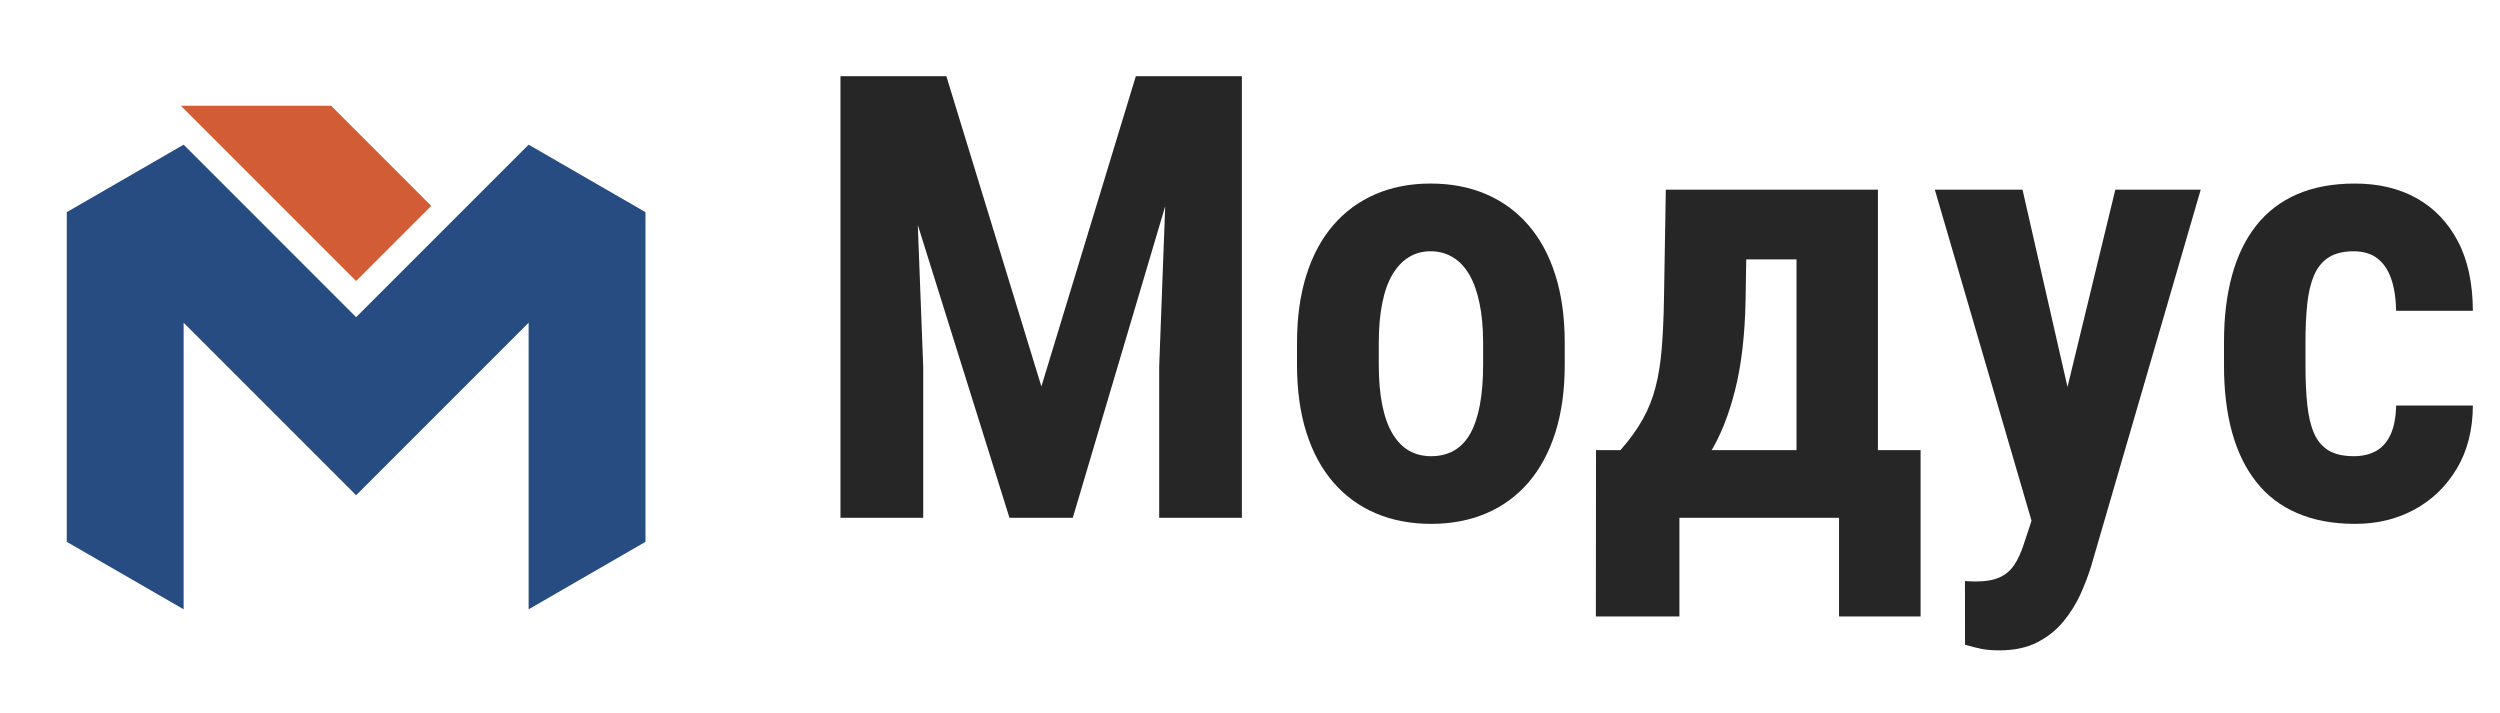
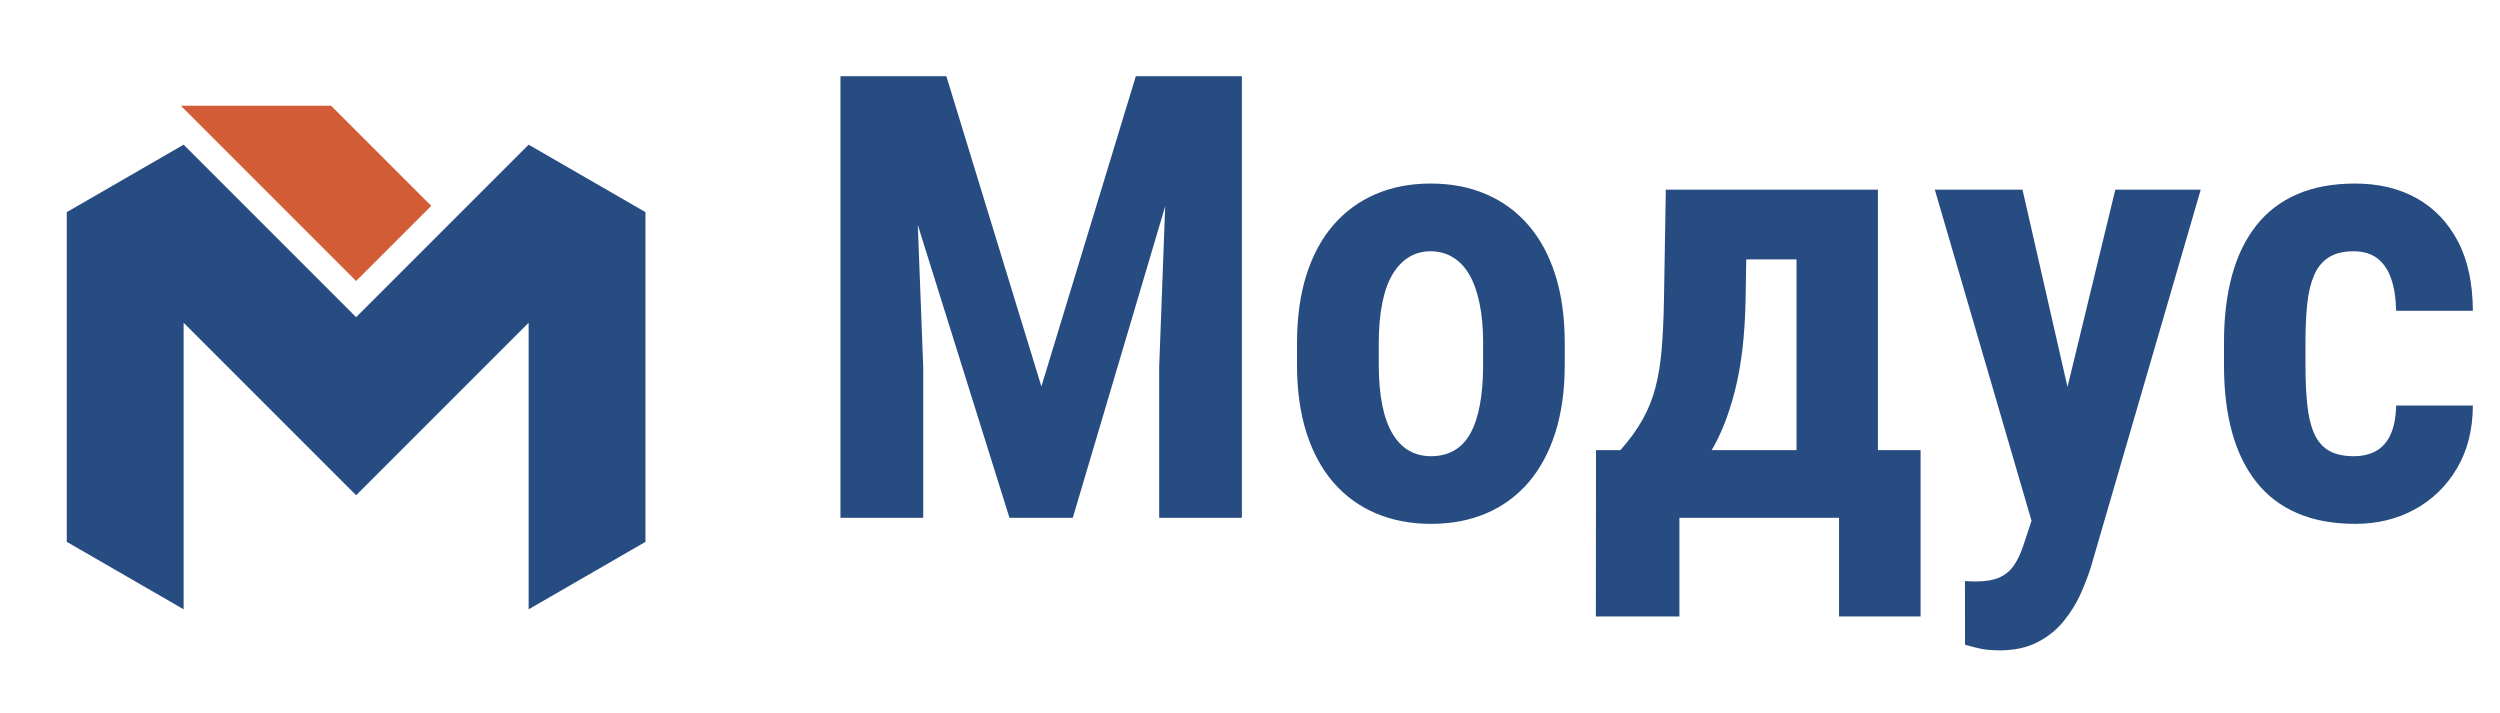
<svg xmlns="http://www.w3.org/2000/svg" width="351" height="100" viewBox="0 0 351 100" role="img">
  <g fill="#262626">
    <g id="symbol" transform="scale(.390625)">
      <g fill="#274C82">
        <path d="M24 76.25 66 52 128 114 190 52 232 76.25V194.75L190 219V116L128 178 66 116V219L24 194.75Z" />
        <path fill="#D15C35" d="M65 38H119L155 74 128 101Z" />
      </g>
    </g>
-     <g id="wordmark" transform="translate(112.76 72.70)">
+     <g id="wordmark" fill="#274c82" transform="translate(112.76 72.70)">
      <path d="M9.56 -62H20.11L33.45 -18.44L46.71 -62H56.25L37.86 0H28.97ZM5.24 -62H15.3L16.86 -21.21V0H5.24ZM51.52 -62H61.6V0H49.99V-21.21ZM69.34 -21.49V-24.54Q69.34 -29.92 70.66 -34.09Q71.98 -38.26 74.45 -41.11Q76.92 -43.96 80.37 -45.44Q83.83 -46.93 88.08 -46.93Q92.42 -46.93 95.88 -45.44Q99.34 -43.96 101.81 -41.11Q104.29 -38.26 105.61 -34.09Q106.93 -29.92 106.93 -24.54V-21.49Q106.93 -16.13 105.61 -11.97Q104.29 -7.81 101.82 -4.94Q99.34 -2.08 95.89 -0.62Q92.44 0.85 88.17 0.85Q83.9 0.85 80.43 -0.62Q76.97 -2.08 74.47 -4.94Q71.98 -7.81 70.66 -11.97Q69.34 -16.13 69.34 -21.49ZM80.82 -24.54V-21.49Q80.82 -18.24 81.31 -15.83Q81.79 -13.42 82.75 -11.81Q83.71 -10.21 85.06 -9.43Q86.42 -8.65 88.17 -8.65Q89.99 -8.65 91.37 -9.43Q92.75 -10.21 93.66 -11.81Q94.56 -13.42 95.01 -15.83Q95.47 -18.24 95.47 -21.49V-24.54Q95.47 -27.73 94.96 -30.14Q94.46 -32.56 93.52 -34.16Q92.58 -35.77 91.2 -36.59Q89.83 -37.42 88.08 -37.42Q86.38 -37.42 85.04 -36.59Q83.7 -35.77 82.74 -34.16Q81.79 -32.56 81.31 -30.14Q80.82 -27.73 80.82 -24.54ZM121.12 -46.07H132.57L132.32 -30.57Q132.18 -23.17 130.83 -17.87Q129.49 -12.57 127.26 -9Q125.03 -5.43 122.13 -3.26Q119.23 -1.09 115.98 0H113.66L113.56 -9.38L114.75 -9.5Q116.72 -11.73 117.89 -13.85Q119.07 -15.97 119.68 -18.35Q120.3 -20.74 120.54 -23.69Q120.79 -26.64 120.86 -30.57ZM124.11 -46.07H150.9V0H139.47V-36.28H124.11ZM111.32 -9.5H156.89V13.85H145.44V0H123.03V13.85H111.3ZM174.33 -5.22 184.23 -46.07H196.22L180.8 6.92Q180.26 8.65 179.36 10.68Q178.45 12.7 176.98 14.51Q175.51 16.33 173.29 17.47Q171.08 18.61 167.97 18.61Q166.5 18.61 165.48 18.41Q164.47 18.21 163.13 17.82L163.12 8.88Q163.51 8.89 163.89 8.92Q164.27 8.94 164.63 8.94Q166.68 8.94 167.95 8.38Q169.22 7.82 170.01 6.66Q170.8 5.5 171.38 3.7ZM171.2 -46.07 178.81 -12.7 180.46 0.15 172.69 1.18 158.89 -46.07ZM217.72 -8.65Q219.5 -8.65 220.82 -9.37Q222.14 -10.1 222.87 -11.68Q223.6 -13.26 223.66 -15.76H234.43Q234.41 -10.67 232.19 -6.93Q229.96 -3.19 226.25 -1.17Q222.54 0.85 217.92 0.85Q213.23 0.85 209.76 -0.66Q206.28 -2.16 204.02 -5.04Q201.75 -7.91 200.62 -12.01Q199.49 -16.12 199.49 -21.35V-24.73Q199.49 -29.93 200.62 -34.05Q201.75 -38.17 204.02 -41.04Q206.28 -43.91 209.74 -45.42Q213.21 -46.93 217.87 -46.93Q222.85 -46.93 226.55 -44.86Q230.24 -42.79 232.33 -38.82Q234.41 -34.86 234.43 -29.06H223.66Q223.6 -31.76 222.95 -33.6Q222.3 -35.45 221 -36.44Q219.71 -37.42 217.67 -37.42Q215.51 -37.42 214.17 -36.55Q212.83 -35.68 212.13 -34.04Q211.43 -32.4 211.18 -30.05Q210.93 -27.7 210.93 -24.73V-21.35Q210.93 -18.26 211.18 -15.9Q211.42 -13.54 212.11 -11.92Q212.8 -10.3 214.15 -9.47Q215.49 -8.65 217.72 -8.65Z" />
    </g>
  </g>
</svg>
